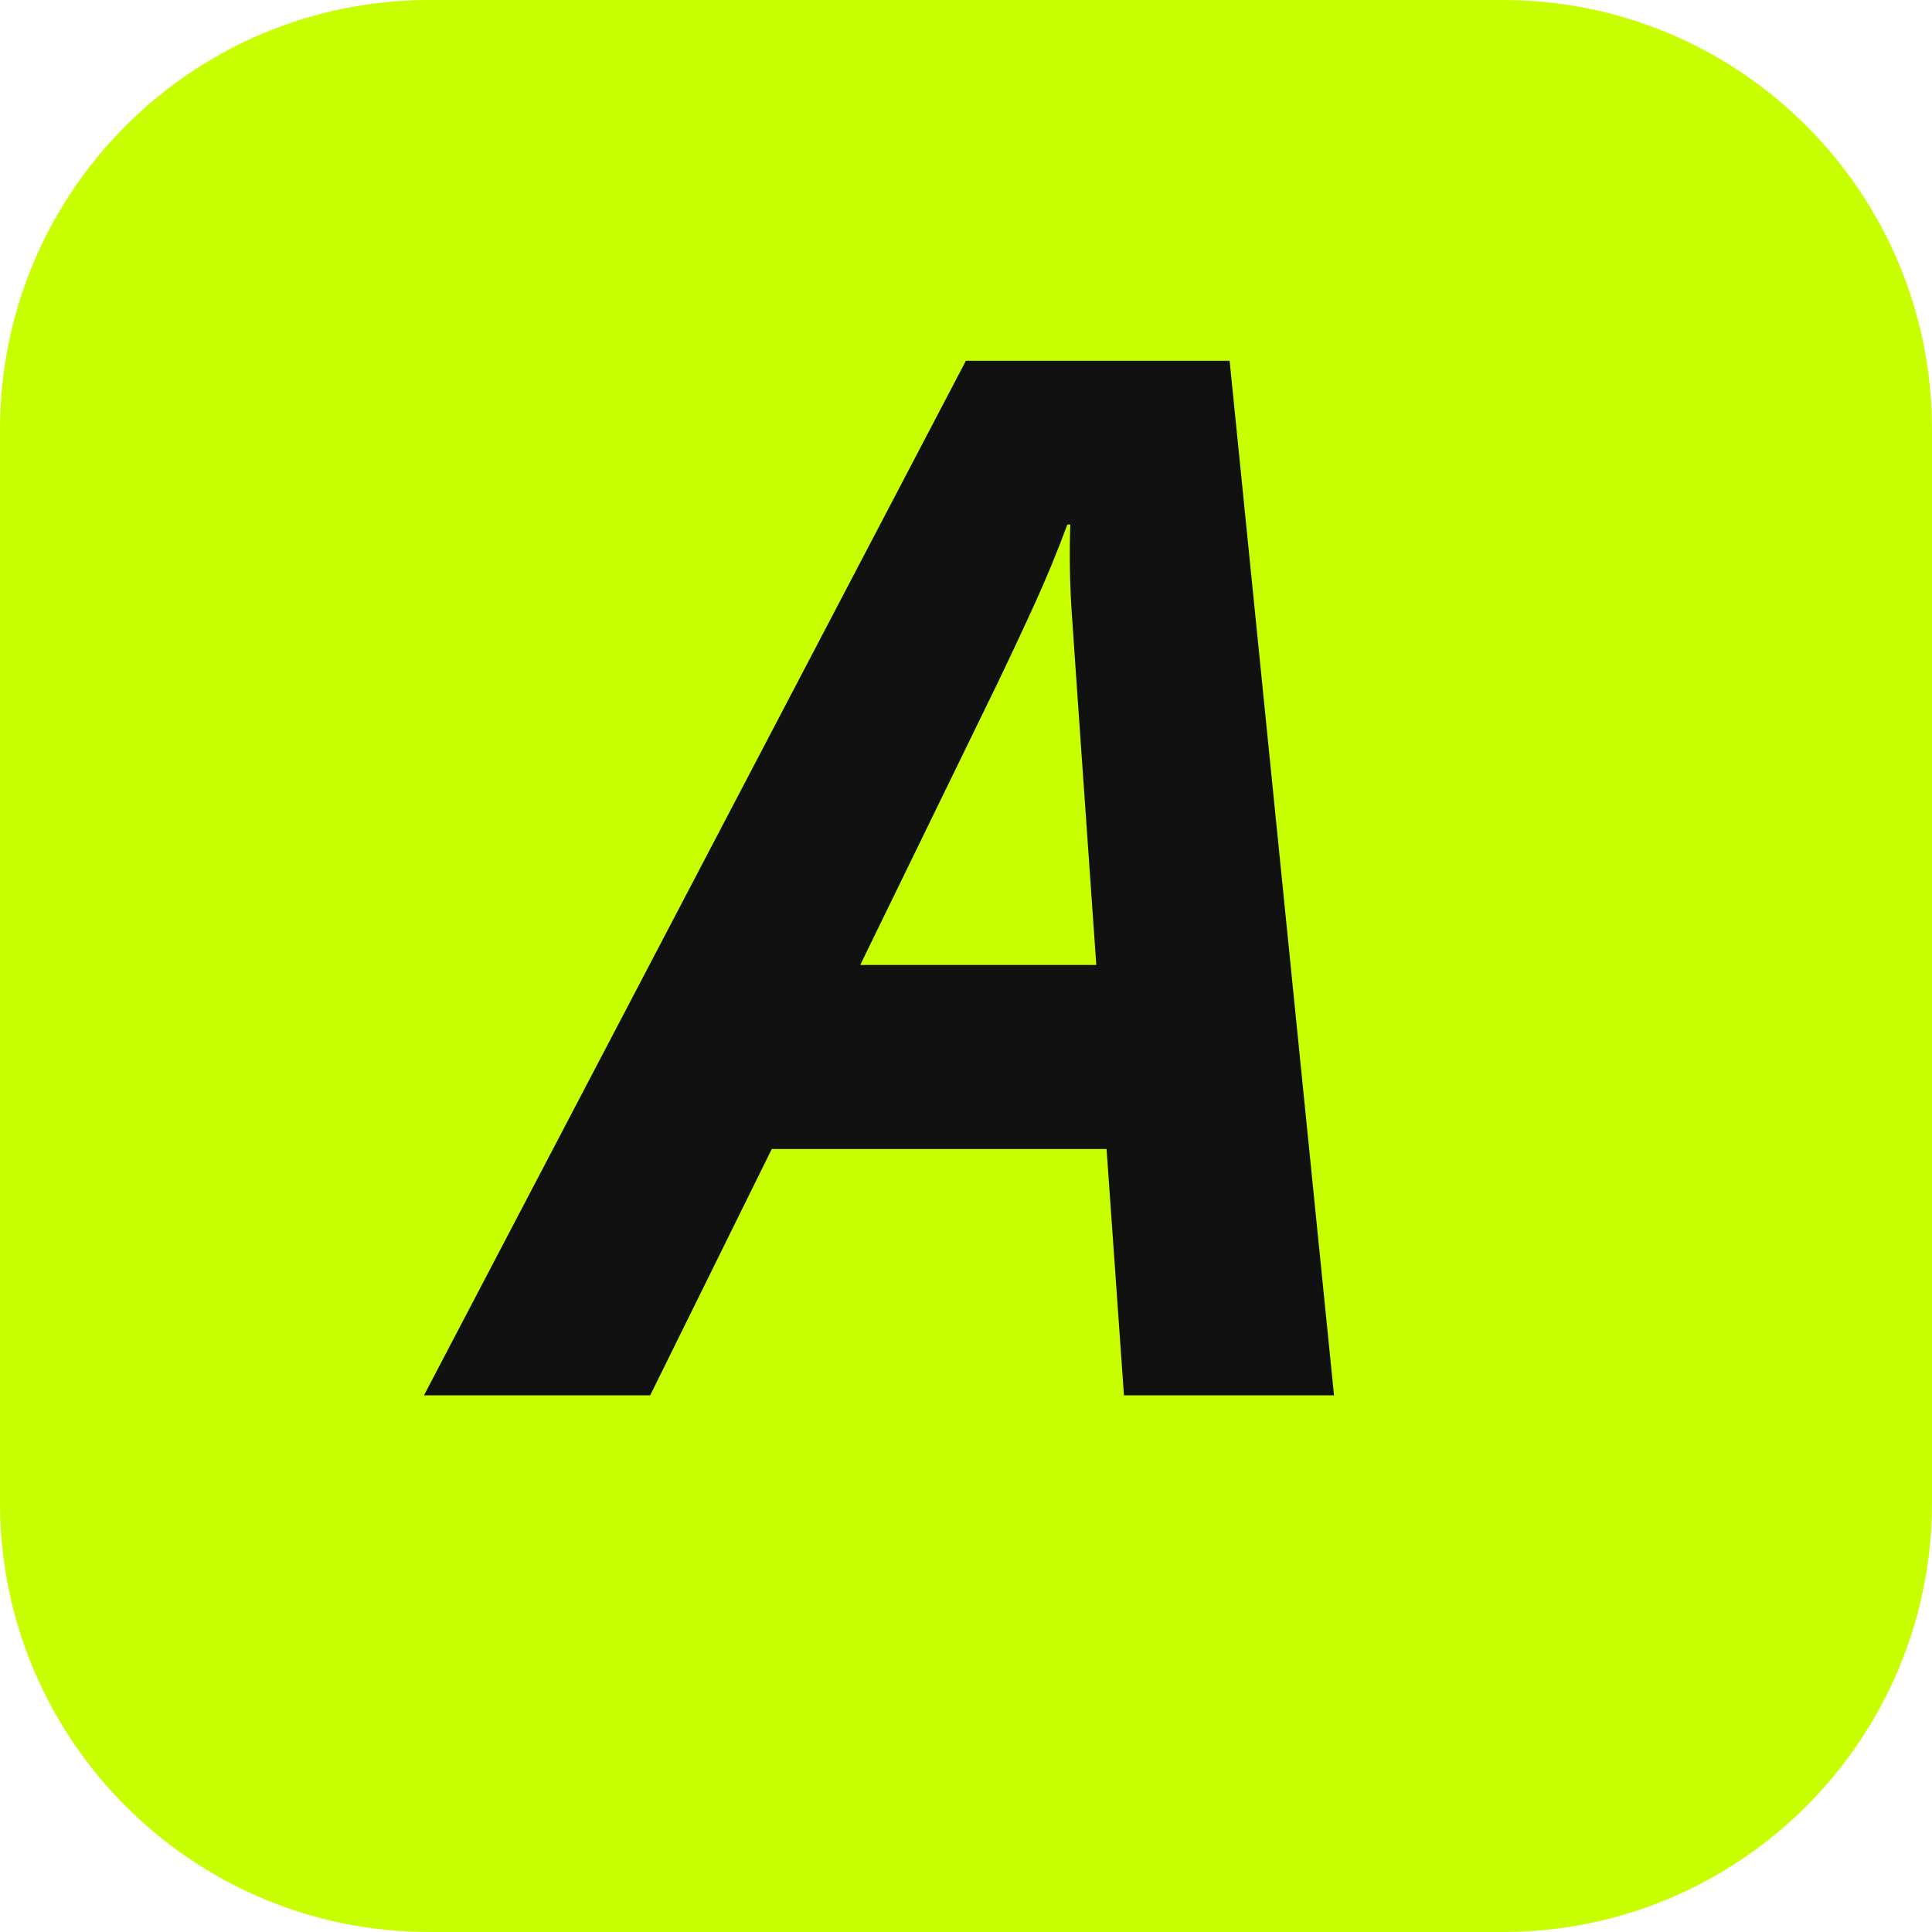
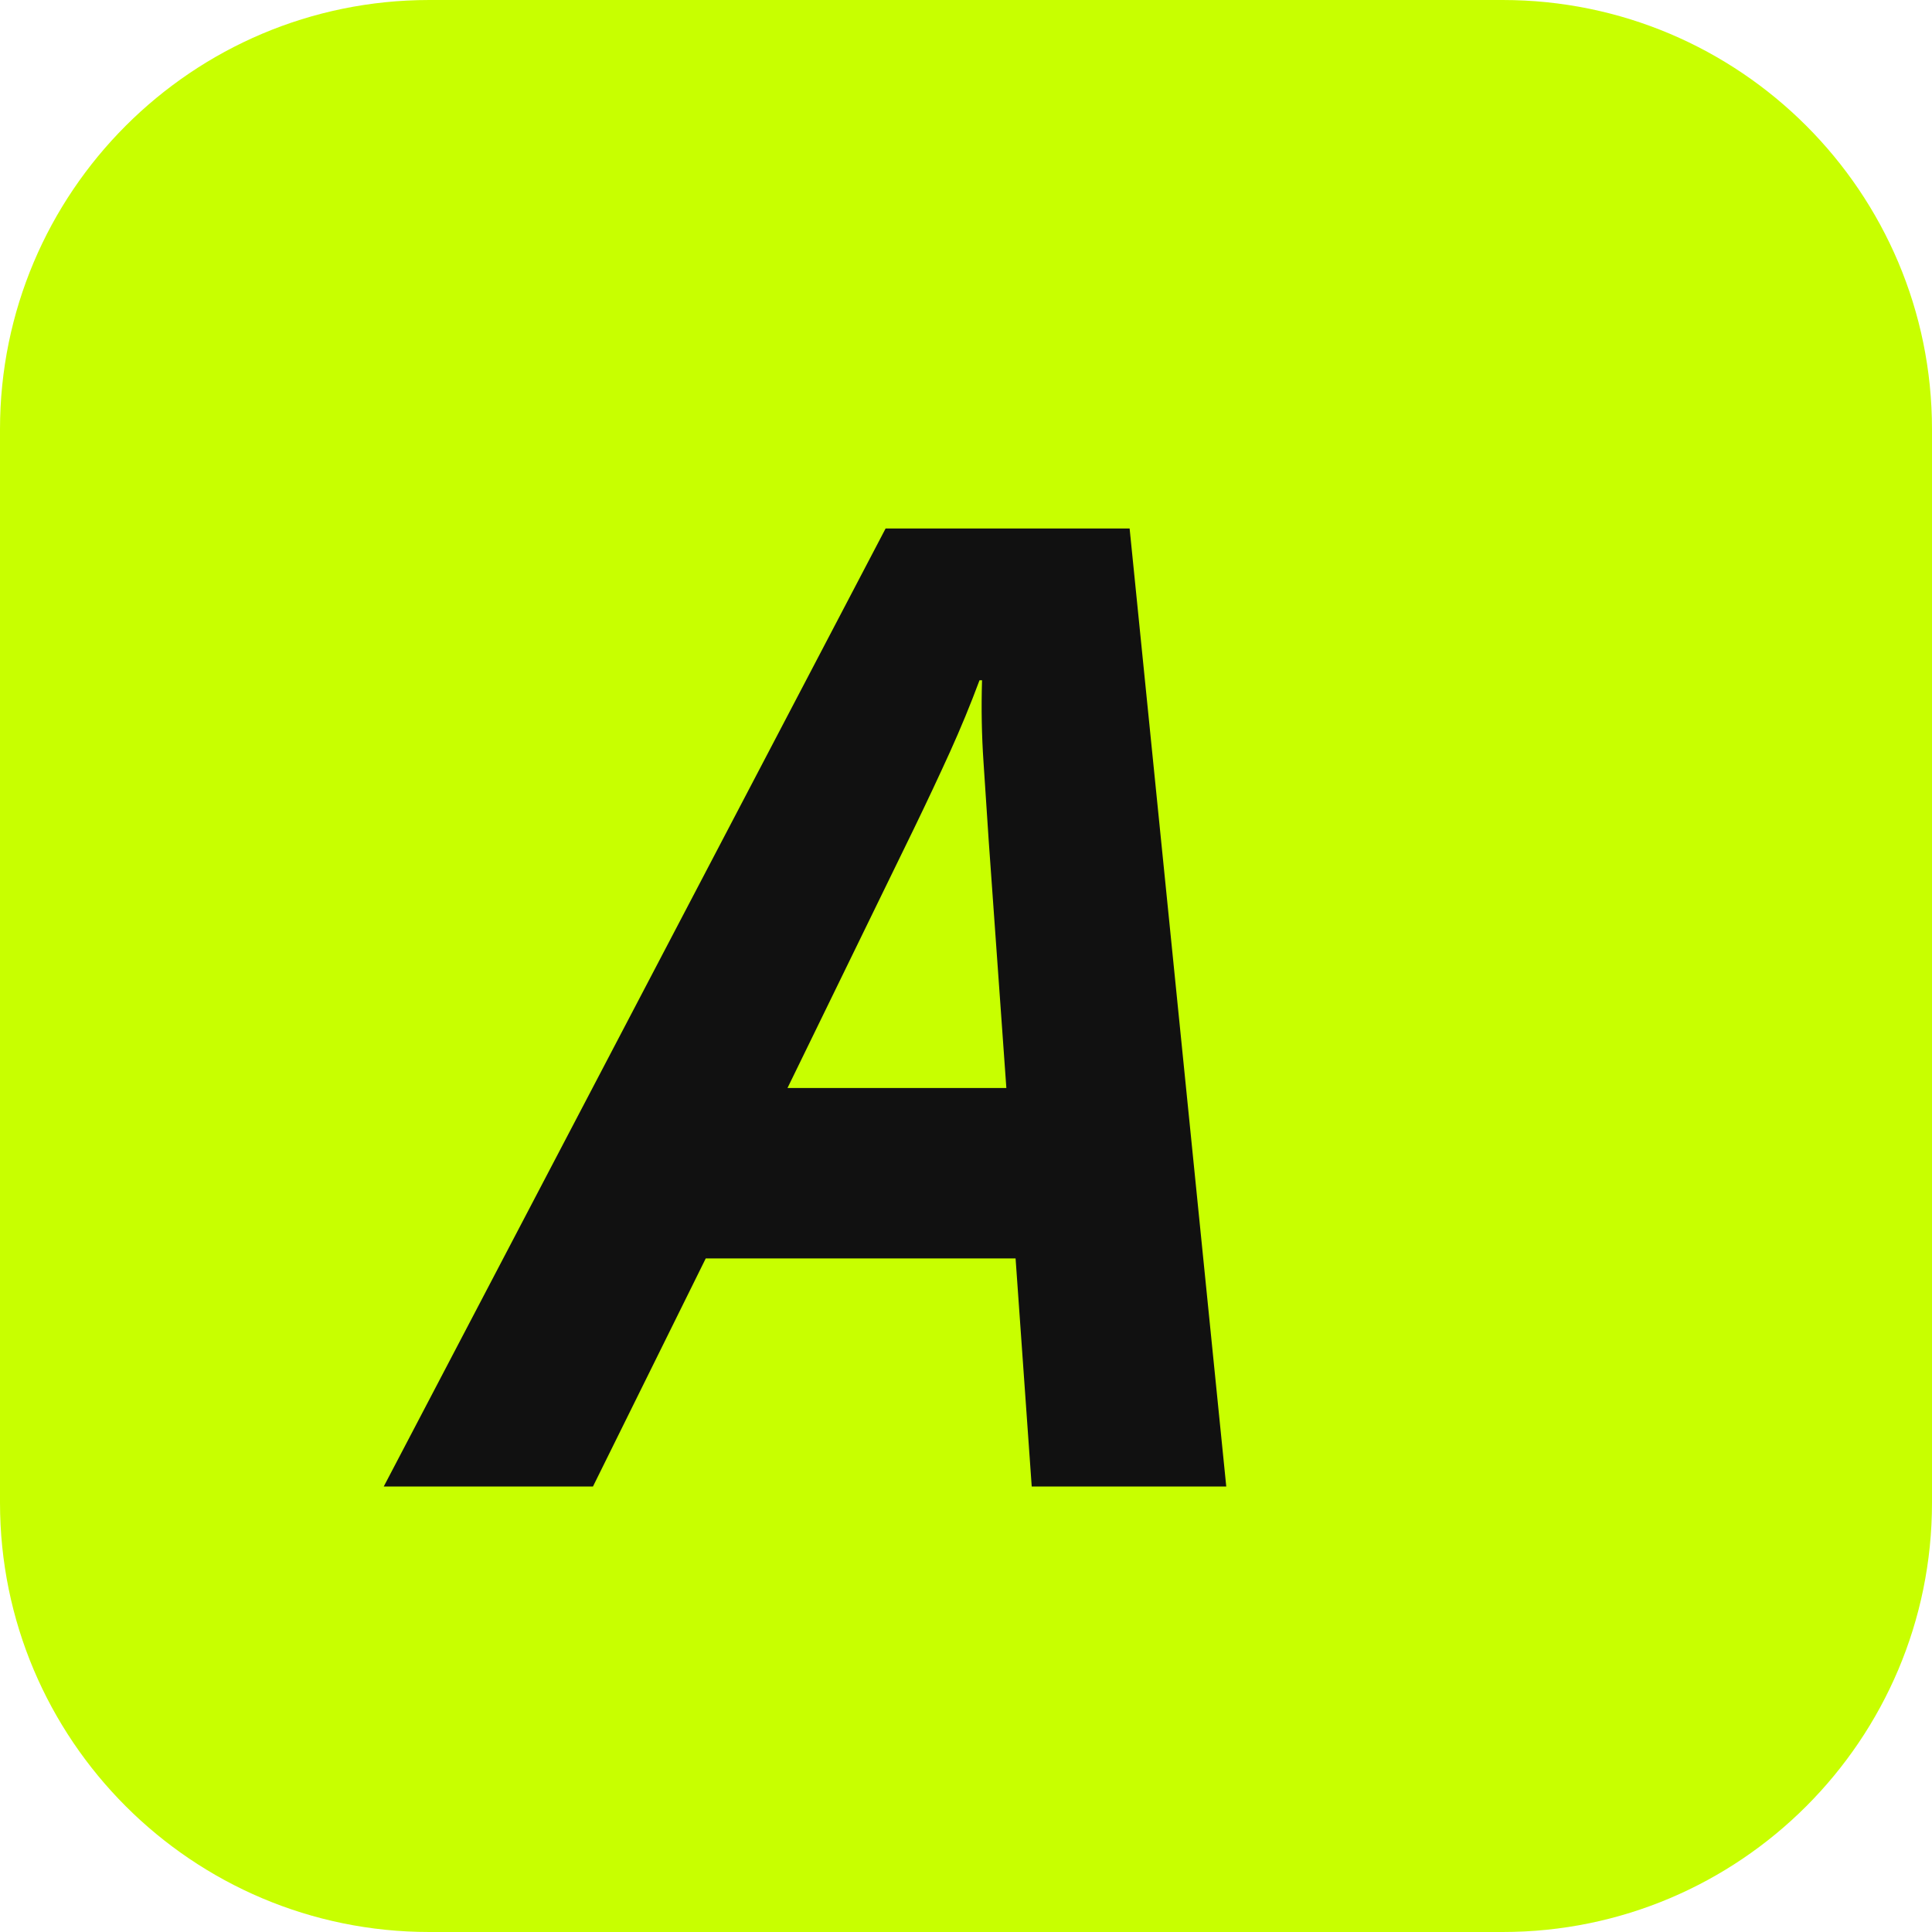
<svg xmlns="http://www.w3.org/2000/svg" viewBox="0 0 144 144" role="img" aria-label="Advance app icon">
  <rect width="144" height="144" rx="32" fill="#C8FF00" />
-   <text x="72" y="104" font-size="108" font-family="'Clash Display', 'Arial Black', sans-serif" font-weight="900" font-style="italic" fill="#111111" text-anchor="middle" letter-spacing="-2">A</text>
+   <text x="66" y="72" font-size="100" font-family="'Clash Display', 'Arial Black', sans-serif" font-weight="900" font-style="italic" fill="#111111" text-anchor="middle" dominant-baseline="central" letter-spacing="-2">A</text>
</svg>
